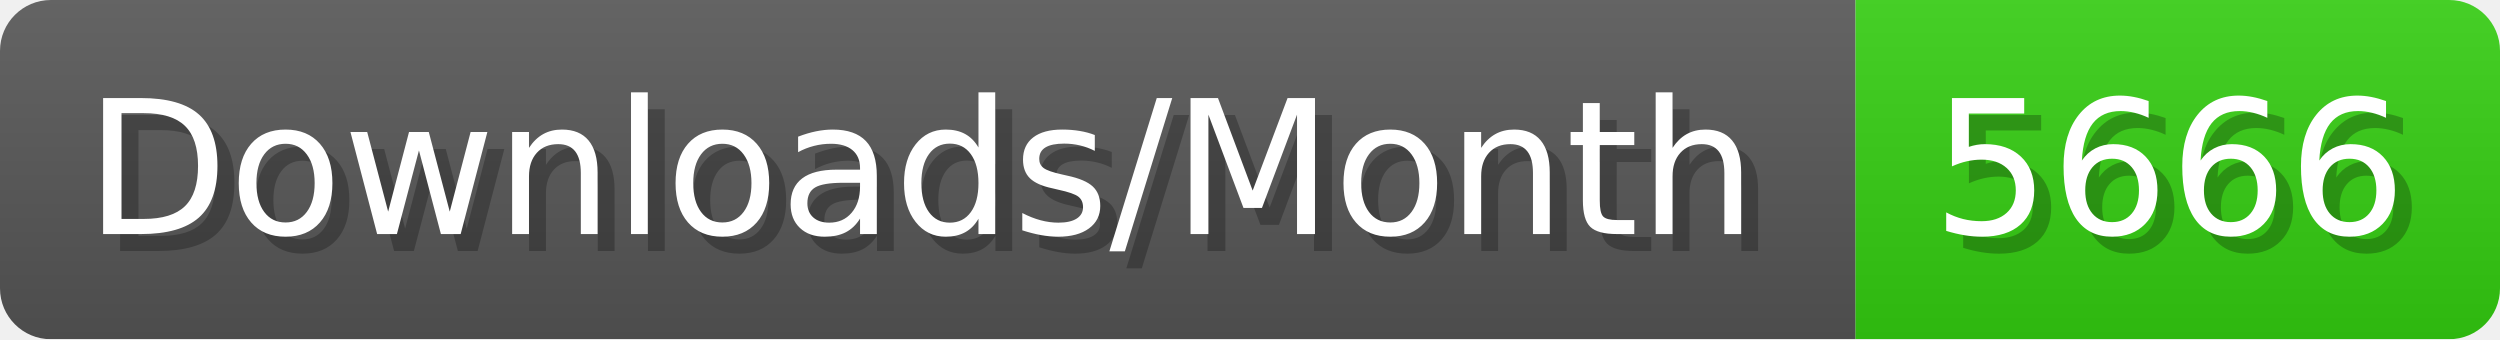
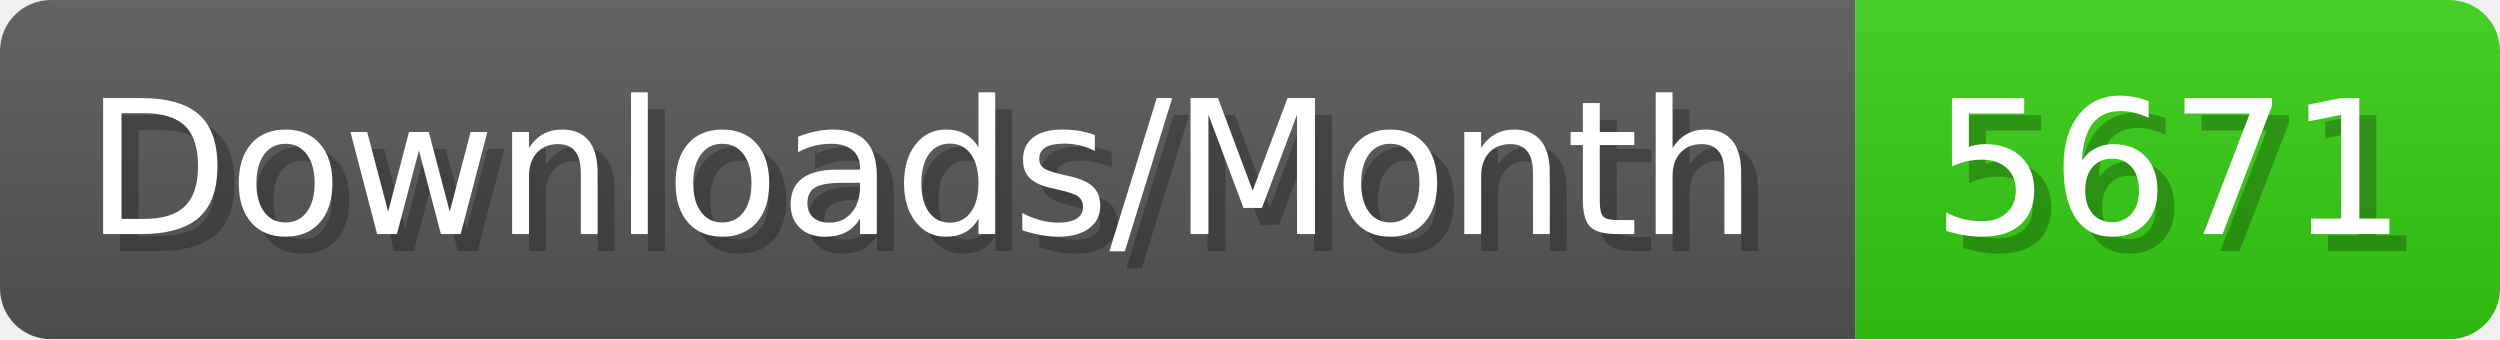
- <svg xmlns="http://www.w3.org/2000/svg" width="147.4" height="20" viewBox="0 0 1474 200" role="img" aria-label="Downloads/Month: 5666">
+ <svg xmlns="http://www.w3.org/2000/svg" width="147.4" height="20" viewBox="0 0 1474 200" role="img" aria-label="Downloads/Month: 5671">
  <linearGradient id="YlXUI" x2="0" y2="100%">
    <stop offset="0" stop-opacity=".1" stop-color="#EEE" />
    <stop offset="1" stop-opacity=".1" />
  </linearGradient>
  <mask id="JHhop">
    <rect width="1474" height="200" rx="30" fill="#FFF" />
  </mask>
  <g mask="url(#JHhop)">
    <rect width="1094" height="200" fill="#555" />
    <rect width="380" height="200" fill="#3C1" x="1094" />
    <rect width="1474" height="200" fill="url(#YlXUI)" />
  </g>
  <g aria-hidden="true" fill="#fff" text-anchor="start" font-family="Verdana,DejaVu Sans,sans-serif" font-size="110">
    <text x="60" y="148" textLength="994" fill="#000" opacity="0.25">Downloads/Month</text>
    <text x="50" y="138" textLength="994">Downloads/Month</text>
-     <text x="1149" y="148" textLength="280" fill="#000" opacity="0.25">5666</text>
-     <text x="1139" y="138" textLength="280">5666</text>
+     <text x="1149" y="148" textLength="280" fill="#000" opacity="0.25">5671</text>
+     <text x="1139" y="138" textLength="280">5671</text>
  </g>
</svg>
